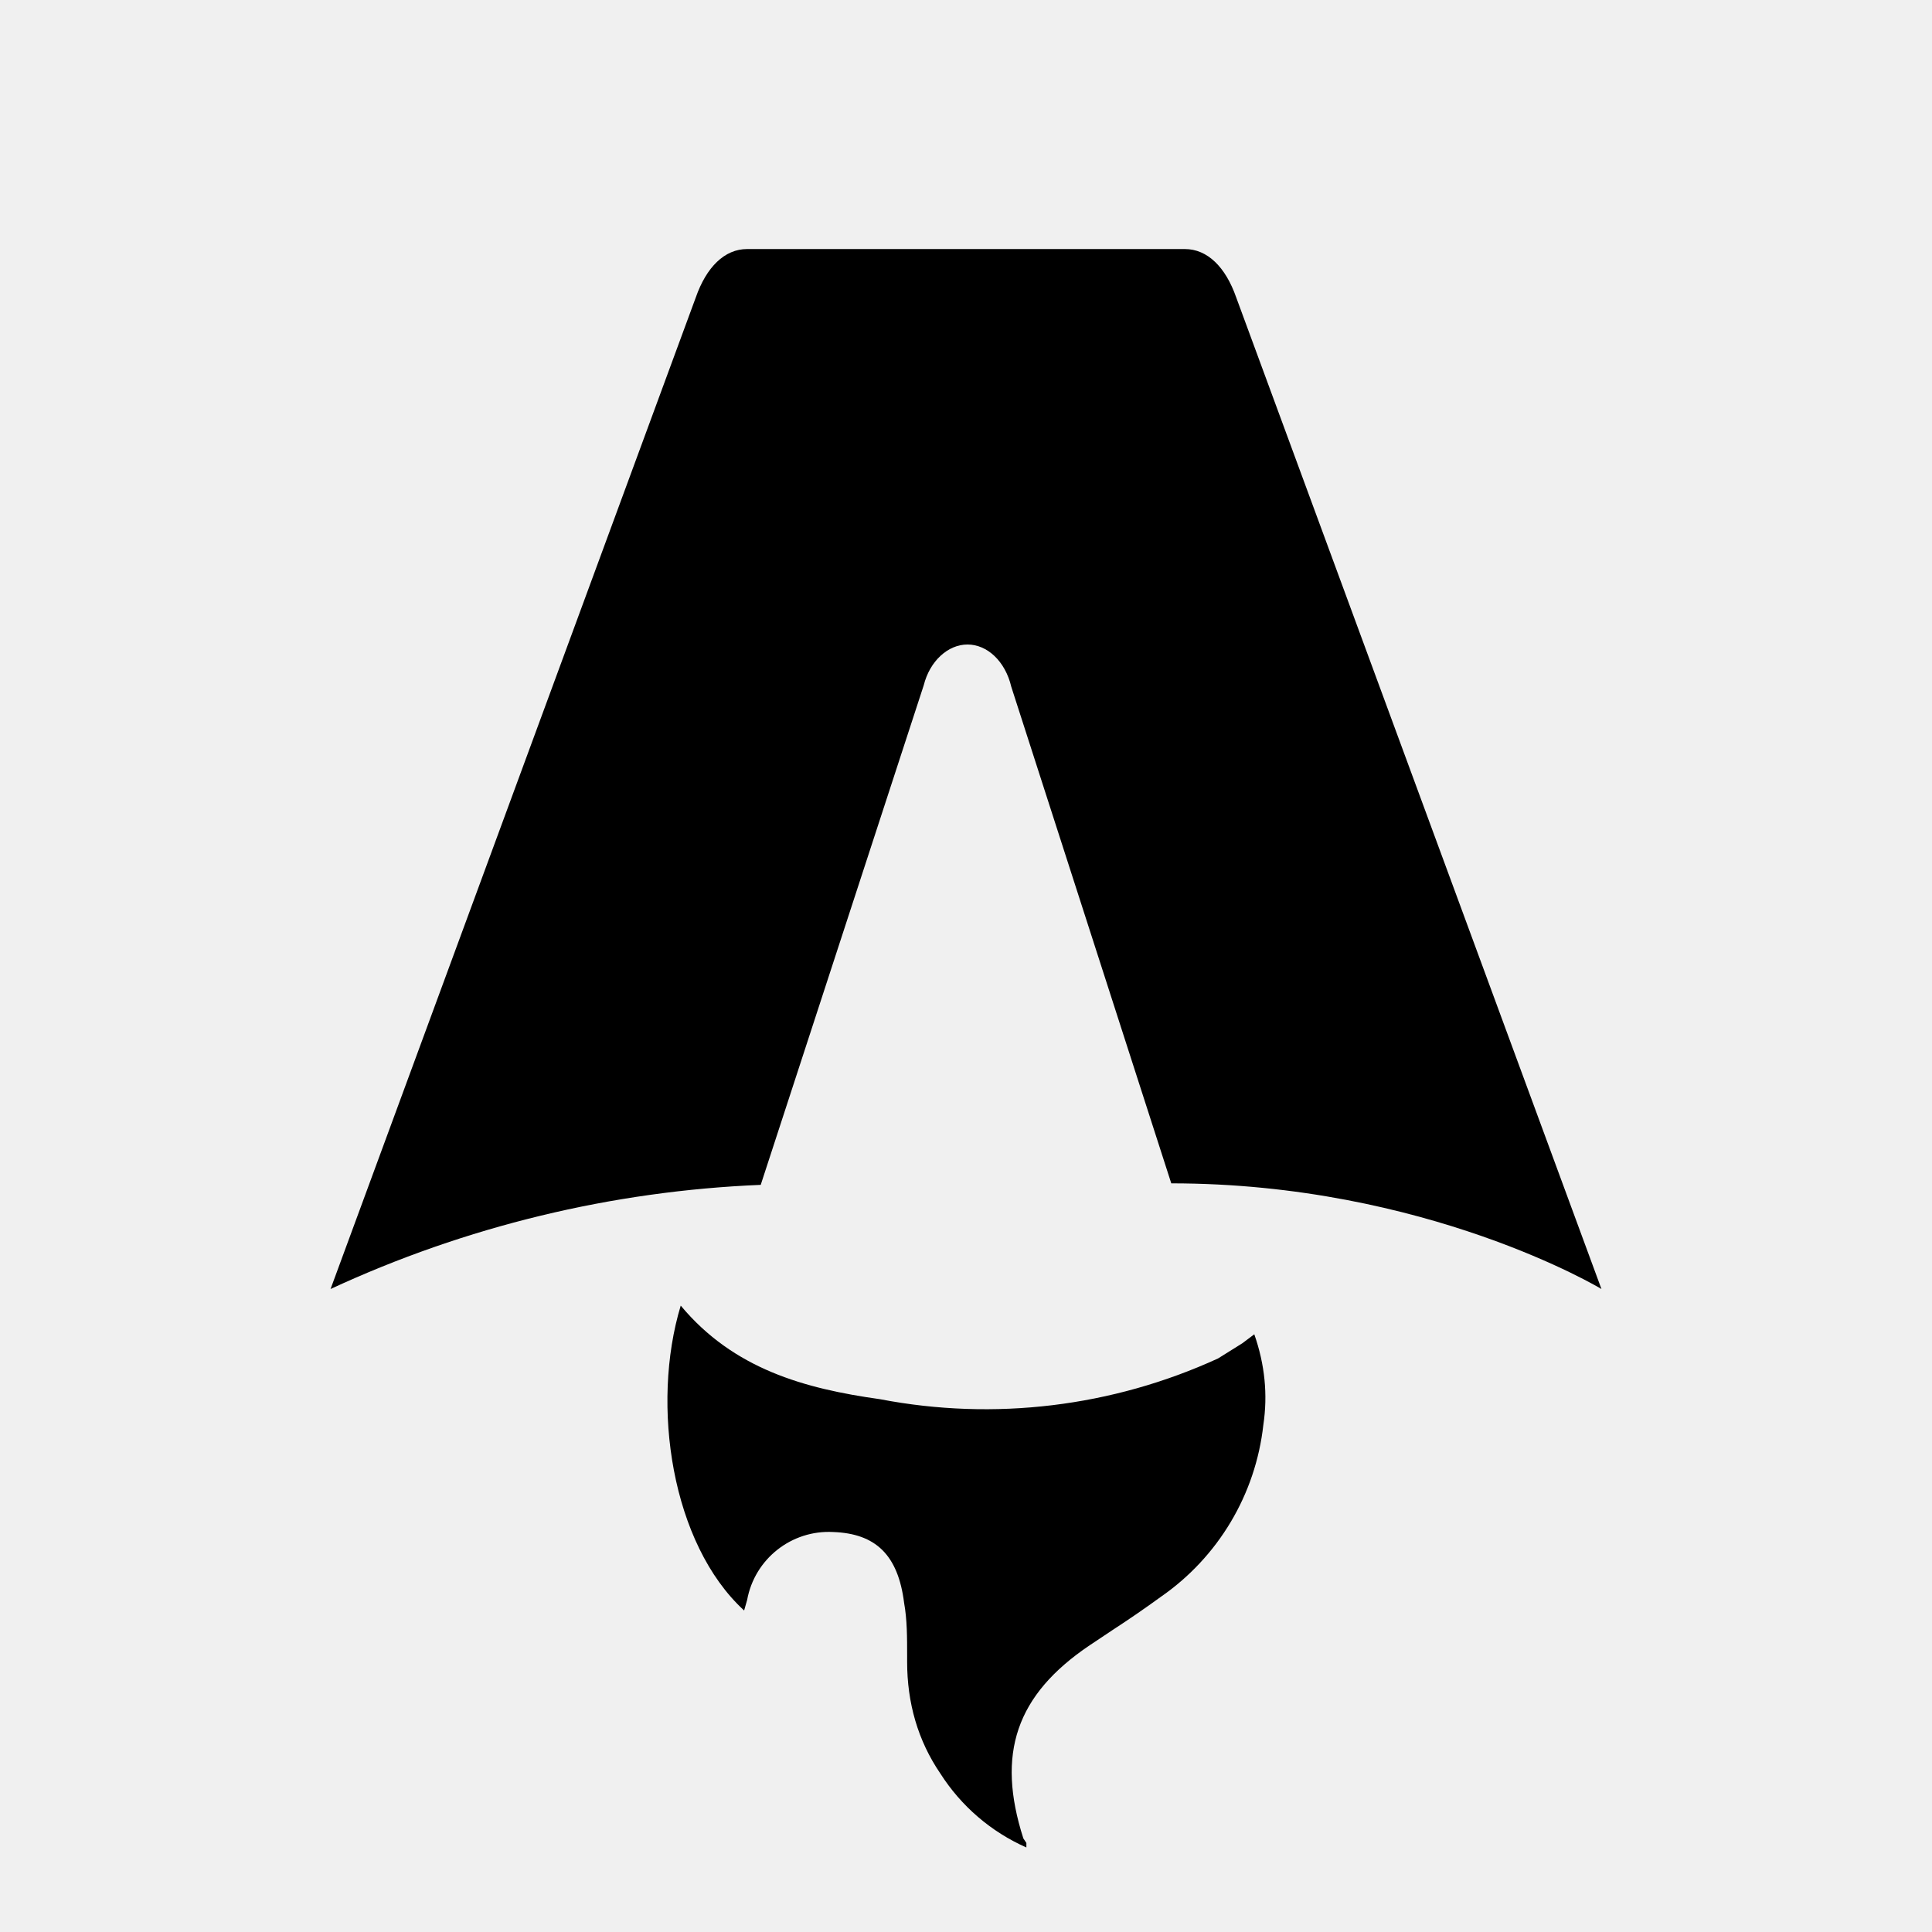
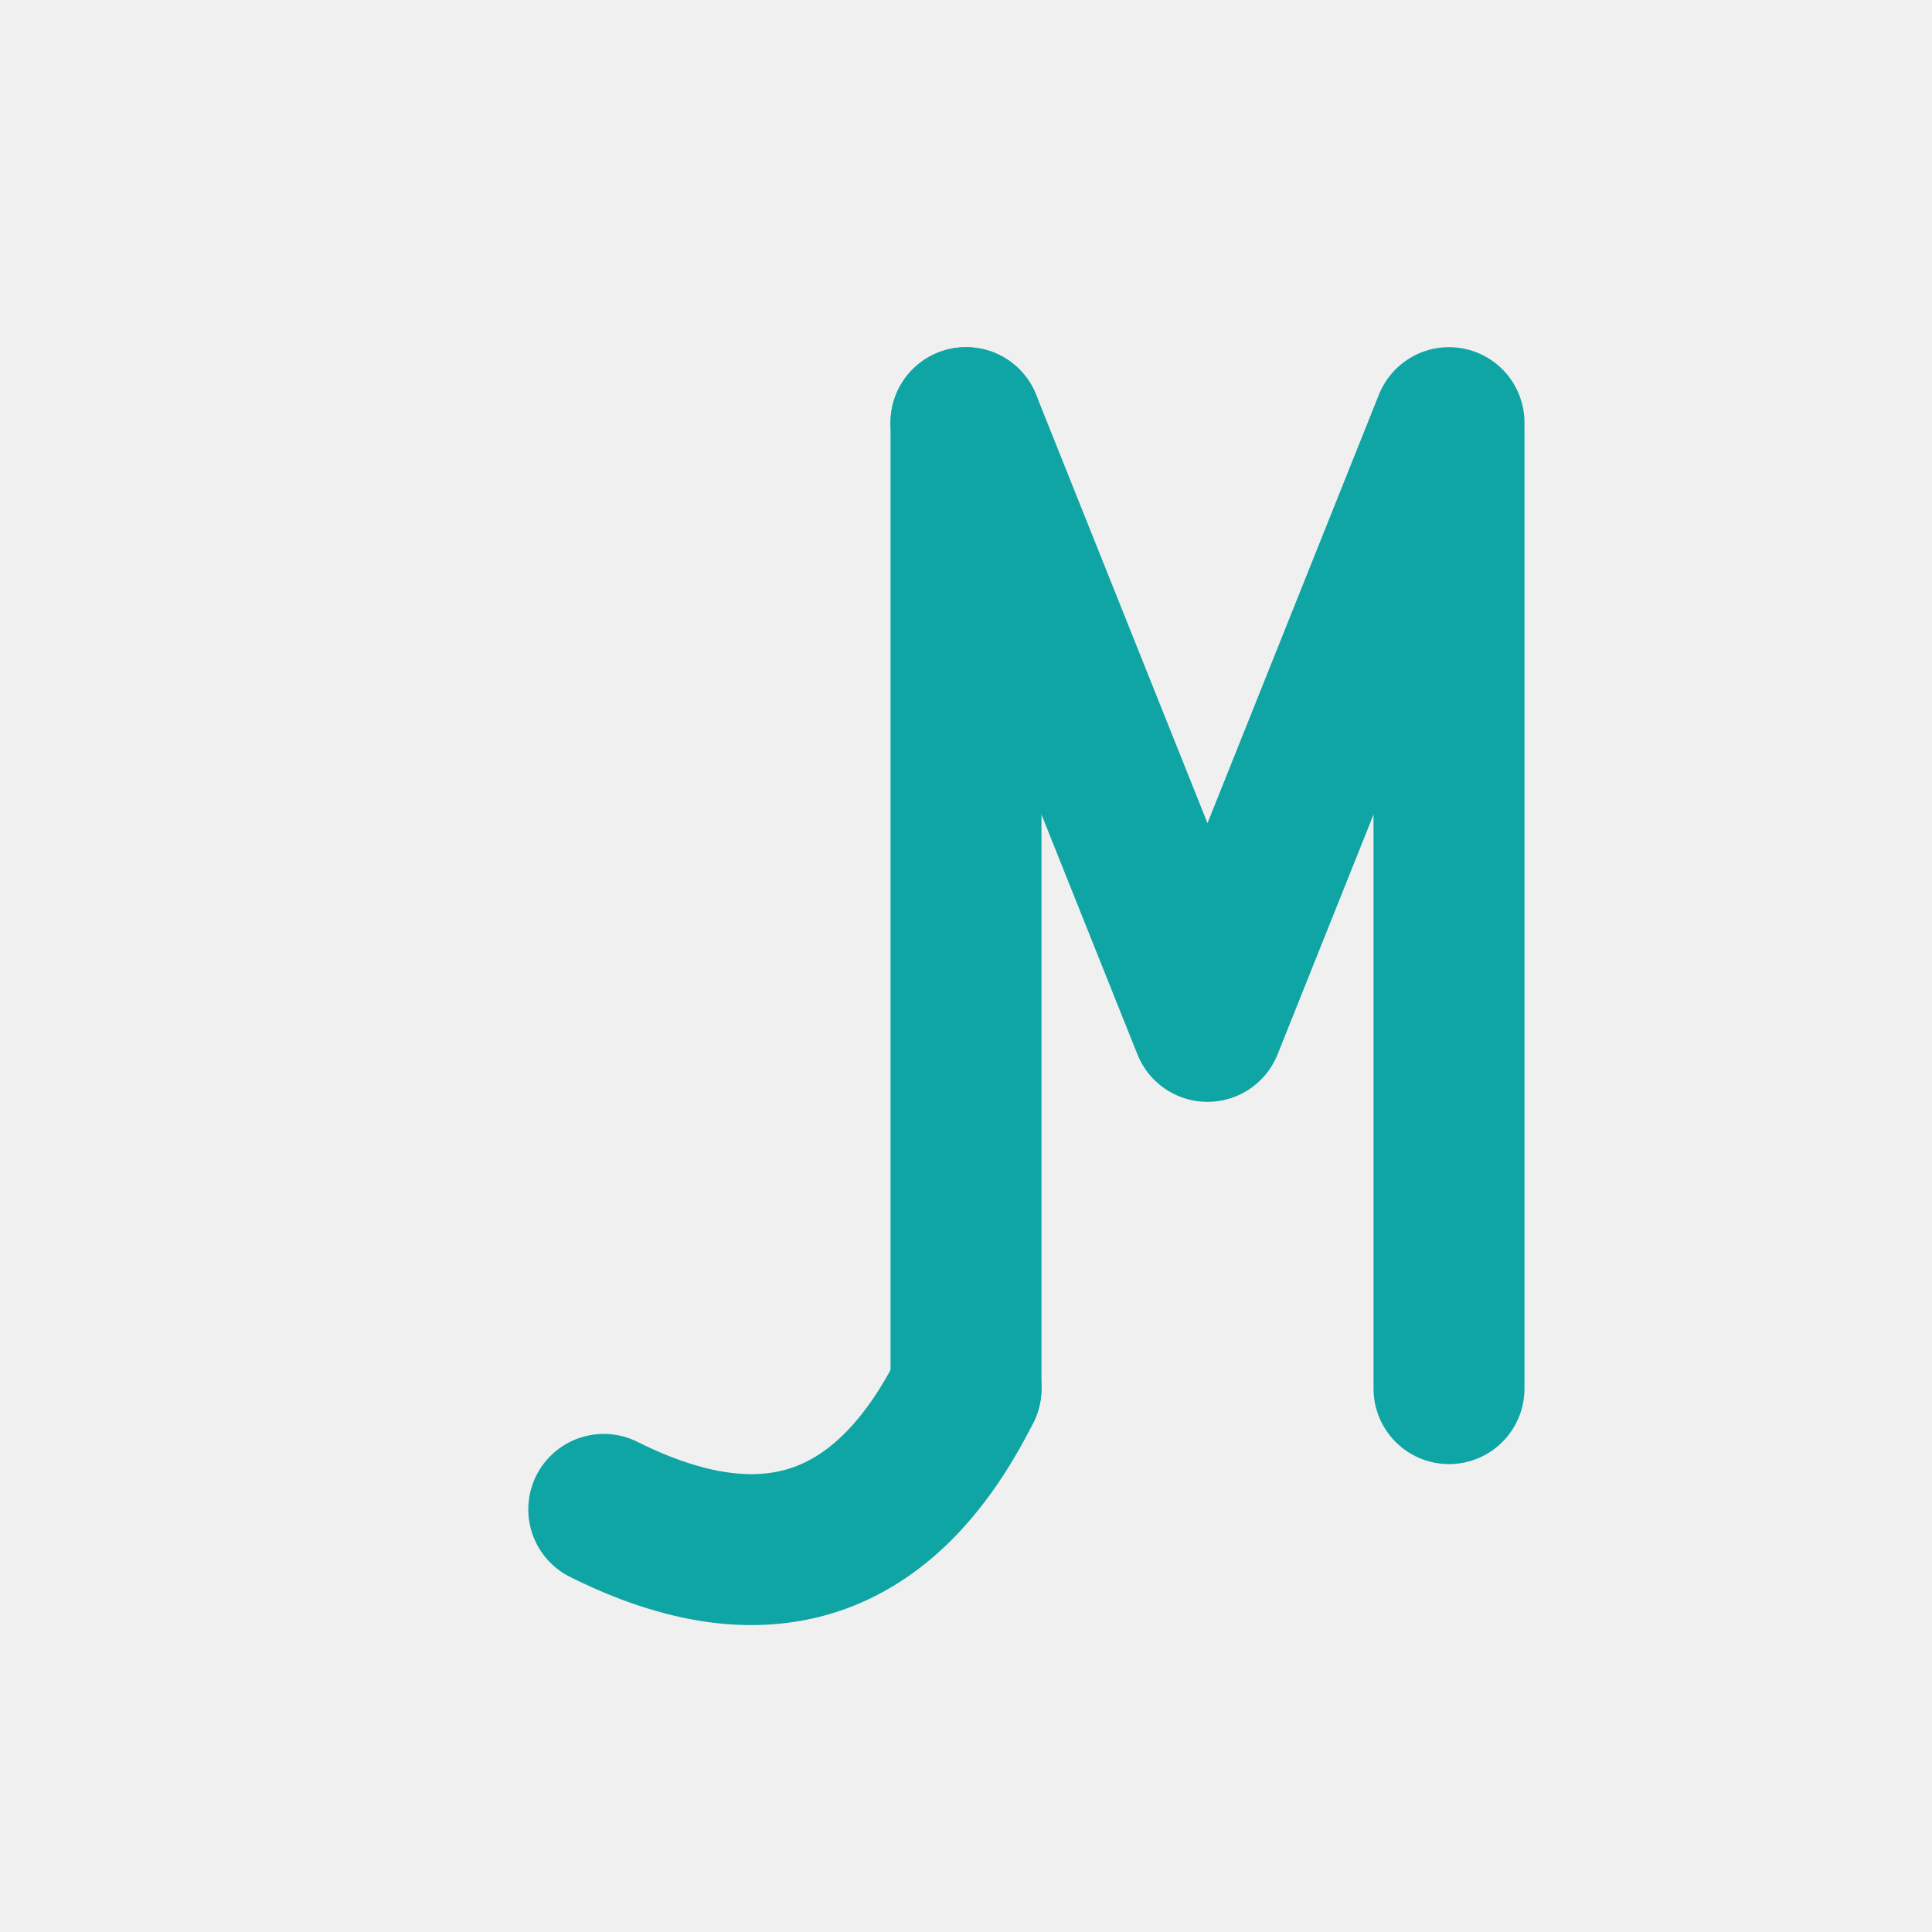
- <svg xmlns="http://www.w3.org/2000/svg" fill="none" viewBox="0 0 128 128">
-   <path d="M50.4 78.5a75.1 75.1 0 0 0-28.5 6.9l24.2-65.7c.7-2 1.9-3.2 3.4-3.2h29c1.5 0 2.7 1.2 3.4 3.2l24.2 65.7s-11.6-7-28.5-7L67 45.5c-.4-1.7-1.6-2.8-2.9-2.8-1.3 0-2.5 1.1-2.9 2.7L50.4 78.5Zm-1.1 28.2Zm-4.2-20.2c-2 6.6-.6 15.8 4.2 20.2a17.5 17.5 0 0 1 .2-.7 5.5 5.5 0 0 1 5.7-4.5c2.8.1 4.3 1.5 4.7 4.7.2 1.1.2 2.3.2 3.5v.4c0 2.7.7 5.2 2.2 7.4a13 13 0 0 0 5.7 4.9v-.3l-.2-.3c-1.8-5.6-.5-9.5 4.4-12.8l1.5-1a73 73 0 0 0 3.2-2.2 16 16 0 0 0 6.8-11.4c.3-2 .1-4-.6-6l-.8.6-1.6 1a37 37 0 0 1-22.4 2.7c-5-.7-9.7-2-13.2-6.2Z" />
-   <style>
-         path { fill: #000; }
-         @media (prefers-color-scheme: dark) {
-             path { fill: #FFF; }
-         }
-     </style>
+ <svg xmlns="http://www.w3.org/2000/svg" width="64" height="64" viewBox="0 0 64 64" role="img" aria-label="JM monograma unido">
+   <g stroke="#0ea5a4" stroke-width="5" stroke-linecap="round" stroke-linejoin="round" fill="none">
+     <line x1="32" y1="14" x2="32" y2="46" />
+     <path d="M32 14 L40 34 L48 14 L48 46" />
+     <path d="M32 46 Q28 54 20 50" />
+   </g>
</svg>
